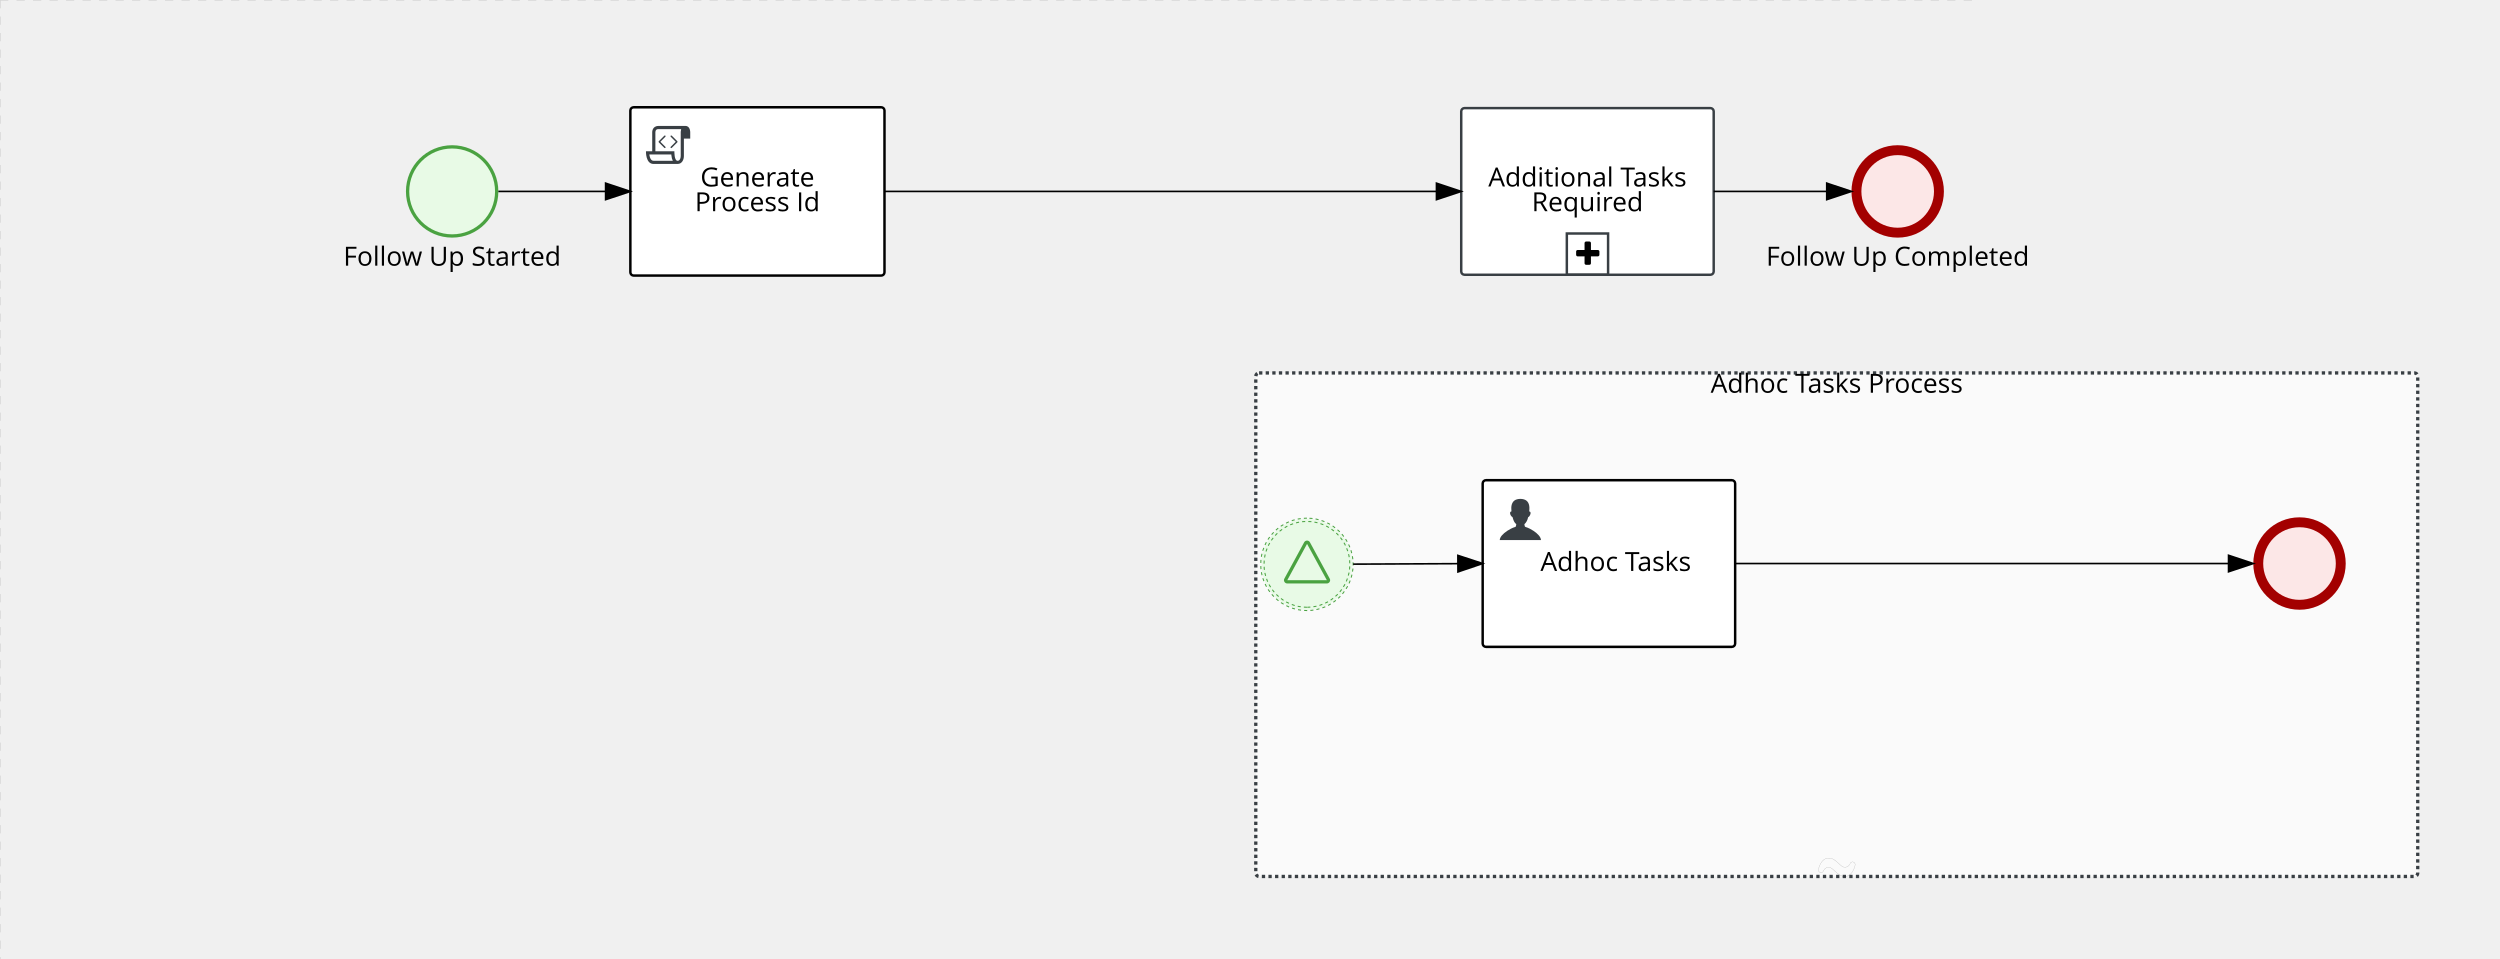
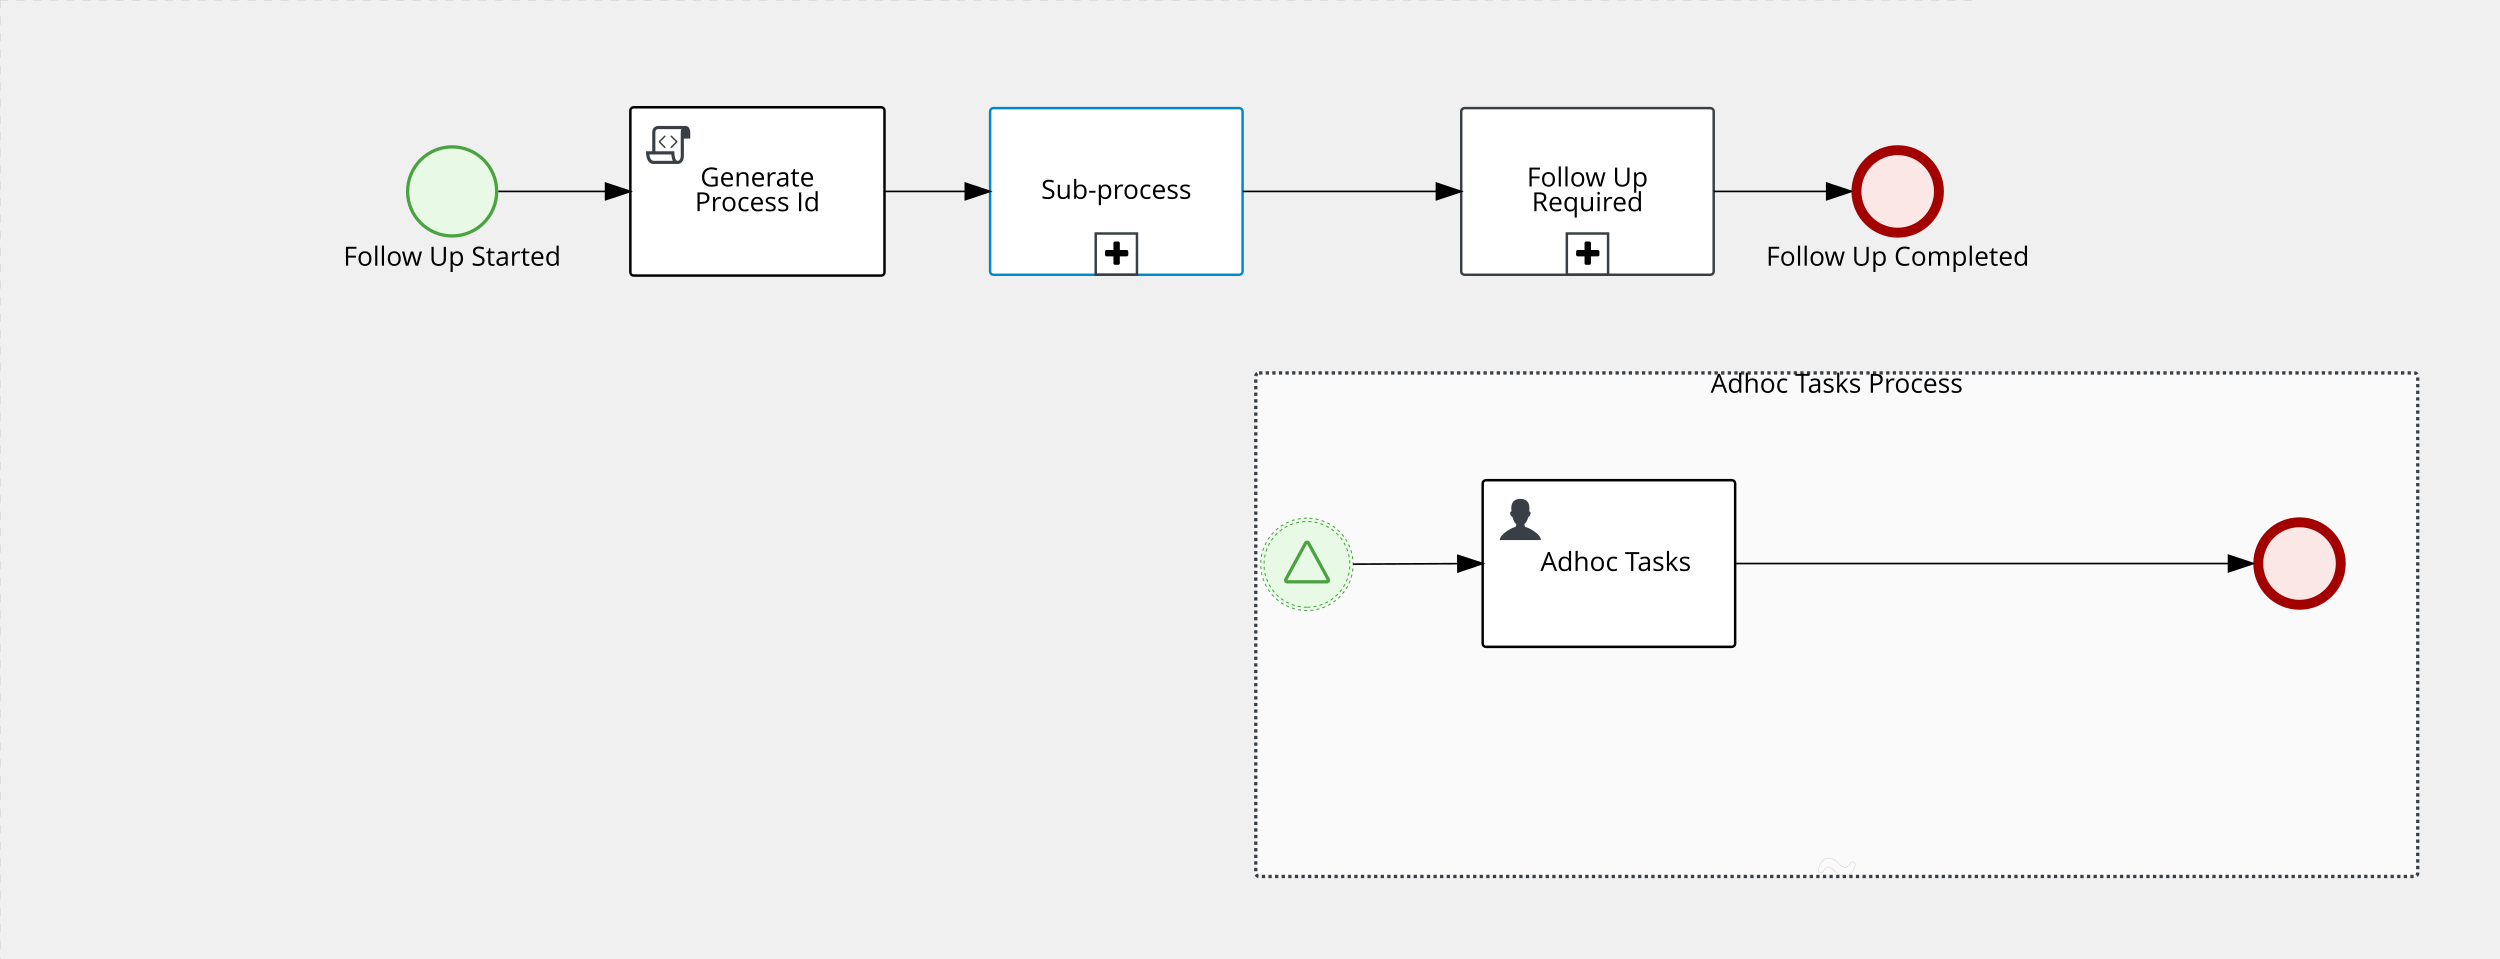
<svg xmlns="http://www.w3.org/2000/svg" version="1.1" width="1515" height="581" viewBox="0 0 1515 581">
  <defs />
  <g transform="matrix(1,0,0,1,0,0)">
    <g>
      <g>
        <g>
          <path fill="none" stroke="#d3d3d3" paint-order="fill stroke markers" d=" M 0 0 L 1200 0" stroke-miterlimit="10" stroke-opacity="0.8" stroke-dasharray="5" />
        </g>
        <g>
          <path fill="none" stroke="#d3d3d3" paint-order="fill stroke markers" d=" M 0 0 L 0 800" stroke-miterlimit="10" stroke-opacity="0.8" stroke-dasharray="5" />
        </g>
      </g>
      <g id="_600DF81C-24C4-4A9E-B6BB-8E92639ABFB5" bpmn2nodeid="_600DF81C-24C4-4A9E-B6BB-8E92639ABFB5" transform="matrix(1,0,0,1,761,226)">
        <g>
          <path fill="none" stroke="none" />
        </g>
        <g transform="matrix(1,0,0,1,0,0)">
          <path fill="#fafafa" stroke="none" id="_600DF81C-24C4-4A9E-B6BB-8E92639ABFB5?shapeType=BACKGROUND" paint-order="stroke fill markers" d=" M 2 0 L 702.143 0 L 702.143 0 A 2 2 0 0 1 704.143 2 L 704.143 303.143 L 704.143 303.143 A 2 2 0 0 1 702.143 305.143 L 2 305.143 L 2 305.143 A 2 2 0 0 1 0 303.143 L 0 2 L 0 2 A 2 2 0 0 1 2 0 Z" />
        </g>
        <g transform="matrix(1,0,0,1,0,0)">
          <path fill="none" stroke="#393f44" id="_600DF81C-24C4-4A9E-B6BB-8E92639ABFB5?shapeType=BORDER&amp;renderType=STROKE" paint-order="fill stroke markers" d=" M 2 0 L 702.143 0 L 702.143 0 A 2 2 0 0 1 704.143 2 L 704.143 303.143 L 704.143 303.143 A 2 2 0 0 1 702.143 305.143 L 2 305.143 L 2 305.143 A 2 2 0 0 1 0 303.143 L 0 2 L 0 2 A 2 2 0 0 1 2 0 Z" stroke-miterlimit="10" stroke-width="2" stroke-dasharray="2,2" />
        </g>
        <g transform="matrix(1,0,0,1,55.85891,79.36788)">
          <g transform="matrix(0.05,0,0,0.05,285,209)">
            <g transform="matrix(1,0,0,1,0,0)">
              <path fill="none" stroke="black" id="_600DF81C-24C4-4A9E-B6BB-8E92639ABFB5undefined" paint-order="fill stroke markers" d=" M 0 0 M 421.5 159.5 C 405.6 156.4 390.1 165.8 385.1 180.8 L 385.1 180.8 L 385.2 180.5 C 385.2 180.6 380.9 192.3 370.3 203.4 C 357.3 217 341.1 223.6 320.7 223.6 C 296.6 223.6 271.8 200.6 245.6 176.2 C 213.3 146.2 176.8 112.1 128.2 112.1 C 98.7 112.1 57 124.9 25.3 185.7 C 8.7 217.6 2.3 249.2 2 250.6 L 2 250.7 C 1.9 251.1 1.8 251.6 1.8 252 C 1.8 252.1 1.8 252.2 1.8 252.3 C 1.7 252.7 1.7 253.2 1.6 253.6 C 1.6 253.7 1.6 253.8 1.6 253.9 C 1.6 254.3 1.5 254.8 1.5 255.2 C 1.5 255.3 1.5 255.4 1.5 255.5 C 1.5 255.9 1.5 256.3 1.5 256.6 C 1.5 256.8 1.5 256.9 1.5 257.1 C 1.5 257.4 1.5 257.7 1.5 258 C 1.5 258.2 1.5 258.5 1.5 258.7 C 1.5 258.9 1.5 259.2 1.6 259.4 C 1.6 259.7 1.6 260 1.7 260.3 C 1.7 260.4 1.7 260.6 1.8 260.7 C 1.8 261.1 1.9 261.5 2 261.9 L 2 262 C 4.1 274.7 13.9 285.5 27.3 288.1 C 29.4 288.5 31.5 288.7 33.6 288.7 C 47.2 288.7 59.5 280 63.9 267 C 64.5 265.6 68.8 255.6 77.6 245.8 C 90.9 231.1 107.5 224 128.4 224 C 151.8 224 176.3 246.8 202.2 270.9 C 234.7 301.2 271.6 335.5 320.9 335.5 C 345.5 335.5 367.8 327 387.4 310.2 C 401.4 298.2 413.8 281.9 424.1 261.9 C 440.6 230 446.8 198.3 447 196.9 C 450.3 179.6 438.9 162.8 421.5 159.5 Z" stroke-miterlimit="10" stroke-dasharray="" />
            </g>
          </g>
        </g>
        <g transform="matrix(1,0,0,1,275.6495,0)">
          <text fill="#000000" stroke="none" font-family="Open Sans" font-size="12pt" font-style="normal" font-weight="normal" text-decoration="normal" x="76.422" y="12" text-anchor="middle" dominant-baseline="alphabetic">Adhoc Tasks Process</text>
        </g>
        <g id="_FE0719A1-54F2-42A8-BC8F-EDCB68EBB1AE" bpmn2nodeid="_FE0719A1-54F2-42A8-BC8F-EDCB68EBB1AE" transform="matrix(1,0,0,1,3,88)">
          <g>
            <path fill="none" stroke="none" />
          </g>
          <g transform="matrix(0.125,0,0,0.125,0,0)">
            <g transform="matrix(1,0,0,1,0,0)">
              <path fill="#e8fae6" stroke="none" id="_FE0719A1-54F2-42A8-BC8F-EDCB68EBB1AE?shapeType=BACKGROUND" paint-order="stroke fill markers" d=" M 0 0 M 444 224 C 444 263.9 434.2 300.8 414.4 334.5 C 394.7 368.2 368 394.9 334.4 414.5 C 300.8 434.1 263.9 444 224 444 C 184.1 444 147.2 434.2 113.5 414.4 C 79.8 394.7 53.1 368 33.5 334.4 C 13.9 300.8 4 263.9 4 224 C 4 184.1 13.8 147.2 33.6 113.5 C 53.4 79.8 80.1 53.1 113.6 33.5 C 147.1 13.9 184.1 4 224 4 C 263.9 4 300.8 13.8 334.5 33.6 C 368.2 53.4 394.9 80.1 414.5 113.6 C 434.1 147.1 444 184.1 444 224 Z" />
            </g>
            <g>
              <g transform="matrix(1,0,0,1,0,0)">
                <g transform="matrix(1,0,0,1,0,0)">
                  <path fill="none" stroke="#4aa241" id="_FE0719A1-54F2-42A8-BC8F-EDCB68EBB1AE?shapeType=BORDER&amp;renderType=FILL" paint-order="fill stroke markers" d=" M 0 0 M 224 0 C 100.3 0 0 100.3 0 224 C 0 347.7 100.3 448 224 448 C 347.7 448 448 347.7 448 224 C 448 100.3 347.7 0 224 0 Z M 0 0 M 224 432 C 109.1 432 16 338.9 16 224 C 16 109.1 109.1 16 224 16 C 338.9 16 432 109.1 432 224 C 432 338.9 338.9 432 224 432 Z" stroke-miterlimit="10" stroke-width="5" stroke-dasharray="15,15" />
                </g>
              </g>
            </g>
            <g>
              <g transform="matrix(1,0,0,1,0,0)">
                <g transform="matrix(1,0,0,1,0,0)">
                  <path fill="#4aa241" stroke="none" id="_FE0719A1-54F2-42A8-BC8F-EDCB68EBB1AEundefined" paint-order="stroke fill markers" d=" M 0 0 M 224.6 124.8 L 320.5 300.7 L 128.8 300.7 L 224.6 124.8 M 224.6 108.7 C 221.7 108.7 219 109.5 216.5 110.9 C 214 112.3 212.1 114.5 210.6 117 L 114.7 293 C 111.8 298.2 111.9 303.5 114.9 308.8 C 116.3 311.2 118.2 313.2 120.7 314.6 C 123.1 316 125.8 316.7 128.7 316.7 L 320.5 316.7 C 323.4 316.7 325.9 316 328.4 314.6 C 330.9 313.2 332.8 311.3 334.2 308.8 C 337.3 303.6 337.3 298.3 334.4 293 L 238.5 117 C 237.1 114.4 235.2 112.4 232.7 110.9 C 230.2 109.4 227.5 108.7 224.6 108.7 L 224.6 108.7 Z" />
                </g>
              </g>
            </g>
          </g>
          <g transform="matrix(1,0,0,1,28,61)" />
        </g>
        <g id="_446CBC4E-A74F-4153-89FA-47B67B244713" bpmn2nodeid="_446CBC4E-A74F-4153-89FA-47B67B244713" transform="matrix(1,0,0,1,137.5,65)">
          <g>
            <path fill="none" stroke="none" />
          </g>
          <g transform="matrix(1,0,0,1,0,0)">
            <path fill="#ffffff" stroke="none" id="_446CBC4E-A74F-4153-89FA-47B67B244713?shapeType=BACKGROUND" paint-order="stroke fill markers" d=" M 2 0 L 151 0 L 151 0 A 2 2 0 0 1 153 2 L 153 99 L 153 99 A 2 2 0 0 1 151 101 L 2 101 L 2 101 A 2 2 0 0 1 0 99 L 0 2 L 0 2 A 2 2 0 0 1 2 0 Z" />
          </g>
          <g transform="matrix(1,0,0,1,0,0)">
            <path fill="none" stroke="#000000" id="_446CBC4E-A74F-4153-89FA-47B67B244713?shapeType=BORDER&amp;renderType=STROKE" paint-order="fill stroke markers" d=" M 2 0 L 151 0 L 151 0 A 2 2 0 0 1 153 2 L 153 99 L 153 99 A 2 2 0 0 1 151 101 L 2 101 L 2 101 A 2 2 0 0 1 0 99 L 0 2 L 0 2 A 2 2 0 0 1 2 0 Z" stroke-miterlimit="10" stroke-width="1.5" stroke-dasharray="" />
          </g>
          <g>
            <g transform="matrix(0.06,0,0,0.06,9.4,9.4)">
              <g transform="matrix(1,0,0,1,0,0)">
                <path fill="#393f44" stroke="none" id="_446CBC4E-A74F-4153-89FA-47B67B244713undefined" paint-order="stroke fill markers" d=" M 0 0 M 16 445.21 C 16 440.869 18.784 431.129 22.001 424.217 C 35.768 394.64 77.283 359.28 129 333.084 C 144.516 325.224 157.347 319.964 167.807 317.174 C 171.932 316.074 175.729 314.414 176.525 313.363 C 178.894 310.234 180.914 302.908 181.727 294.5 L 182.5 286.5 L 178.507 283.455 C 166.303 274.146 154.284 251.678 148.04 226.5 C 145.611 216.707 145.056 215.462 142.984 215.158 C 141.703 214.97 138.083 212.243 134.939 209.099 C 123.233 197.393 116.891 177.376 121.44 166.49 C 123.002 162.751 128.155 159.01 131.75 159.004 C 134.448 159 134.471 158.603 132.914 138.788 C 130.927 113.496 134.279 92.265 143.132 74.076 C 152.232 55.38 167.569 42.882 189.049 36.66 C 210.203 30.532 237.797 30.532 258.951 36.66 C 300.042 48.563 318.958 83.806 314.955 141 C 314.32 150.075 313.624 157.788 313.409 158.14 C 313.194 158.493 314.575 159.073 316.479 159.43 C 328.929 161.766 330.986 177.018 321.496 196.621 C 316.903 206.109 309.357 214.508 304.817 215.185 C 303.023 215.453 302.293 217.146 299.943 226.5 C 296.659 239.567 294.474 245.305 287.948 257.995 C 282.491 268.606 273.035 281.109 268.108 284.229 L 264.871 286.278 L 265.518 292.889 C 266.345 301.33 268.639 309.871 270.877 312.837 C 272.067 314.415 275.002 315.79 280.063 317.139 C 291.069 320.075 303.617 325.274 321 334.102 C 369.815 358.891 410.848 393.758 425.032 422.5 C 429.07 430.682 432 440.232 432 445.21 L 432 448 L 224 448 L 16 448 L 16 445.21 Z" />
              </g>
            </g>
          </g>
          <g transform="matrix(1,0,0,1,3.54,12.68)">
            <g transform="matrix(0.04,0,0,0.04,63.36,69.12)">
              <g transform="matrix(1,0,0,1,0,0)">
                <path fill="none" stroke="none" />
              </g>
              <g transform="matrix(1,0,0,1,0,0)">
                <path fill="none" stroke="none" />
              </g>
            </g>
          </g>
          <g transform="matrix(1,0,0,1,35,43)">
            <text fill="#000000" stroke="none" font-family="Open Sans" font-size="12pt" font-style="normal" font-weight="normal" text-decoration="normal" x="45.66" y="12" text-anchor="middle" dominant-baseline="alphabetic">Adhoc Tasks</text>
          </g>
        </g>
        <g id="_0E5BF51E-B397-4990-8227-C09DE0CC4A8C" bpmn2nodeid="_0E5BF51E-B397-4990-8227-C09DE0CC4A8C" transform="matrix(1,0,0,1,604.5,87.5)">
          <g>
            <path fill="none" stroke="none" />
          </g>
          <g transform="matrix(0.125,0,0,0.125,0,0)">
            <g transform="matrix(1,0,0,1,0,0)">
              <path fill="#fce7e7" stroke="none" id="_0E5BF51E-B397-4990-8227-C09DE0CC4A8C?shapeType=BACKGROUND" paint-order="stroke fill markers" d=" M 0 0 M 444 224 C 444 263.9 434.2 300.8 414.4 334.5 C 394.7 368.2 368 394.9 334.4 414.5 C 300.8 434.1 263.9 444 224 444 C 184.1 444 147.2 434.2 113.5 414.4 C 79.8 394.7 53.1 368 33.5 334.4 C 13.9 300.8 4 263.9 4 224 C 4 184.1 13.8 147.2 33.6 113.5 C 53.4 79.8 80.1 53.1 113.6 33.5 C 147.1 13.9 184.1 4 224 4 C 263.9 4 300.8 13.8 334.5 33.6 C 368.2 53.4 394.9 80.1 414.5 113.6 C 434.1 147.1 444 184.1 444 224 Z" />
            </g>
            <g>
              <g transform="matrix(1,0,0,1,0,0)">
                <g transform="matrix(1,0,0,1,0,0)">
                  <path fill="#a30000" stroke="none" id="_0E5BF51E-B397-4990-8227-C09DE0CC4A8C?shapeType=BORDER&amp;renderType=FILL" paint-order="stroke fill markers" d=" M 0 0 M 224 0 C 100.3 0 0 100.3 0 224 C 0 347.7 100.3 448 224 448 C 347.7 448 448 347.7 448 224 C 448 100.3 347.7 0 224 0 Z M 0 0 M 224 400 C 126.8 400 48 321.2 48 224 C 48 126.8 126.8 48 224 48 C 321.2 48 400 126.8 400 224 C 400 321.2 321.2 400 224 400 Z" />
                </g>
              </g>
            </g>
          </g>
          <g transform="matrix(1,0,0,1,28,61)" />
        </g>
      </g>
      <g id="_771E3D8B-911E-4604-892C-CB0A825BB814" bpmn2nodeid="_771E3D8B-911E-4604-892C-CB0A825BB814" transform="matrix(1,0,0,1,382,65)">
        <g>
          <path fill="none" stroke="none" />
        </g>
        <g transform="matrix(1,0,0,1,0,0)">
          <path fill="#ffffff" stroke="none" id="_771E3D8B-911E-4604-892C-CB0A825BB814?shapeType=BACKGROUND" paint-order="stroke fill markers" d=" M 2 0 L 152 0 L 152 0 A 2 2 0 0 1 154 2 L 154 100 L 154 100 A 2 2 0 0 1 152 102 L 2 102 L 2 102 A 2 2 0 0 1 0 100 L 0 2 L 0 2 A 2 2 0 0 1 2 0 Z" />
        </g>
        <g transform="matrix(1,0,0,1,0,0)">
-           <path fill="none" stroke="#000000" id="_771E3D8B-911E-4604-892C-CB0A825BB814?shapeType=BORDER&amp;renderType=STROKE" paint-order="fill stroke markers" d=" M 2 0 L 152 0 L 152 0 A 2 2 0 0 1 154 2 L 154 100 L 154 100 A 2 2 0 0 1 152 102 L 2 102 L 2 102 A 2 2 0 0 1 0 100 L 0 2 L 0 2 A 2 2 0 0 1 2 0 Z" stroke-miterlimit="10" stroke-width="1.5" stroke-dasharray="" />
+           <path fill="none" stroke="rgb(0,0,0)" id="_771E3D8B-911E-4604-892C-CB0A825BB814?shapeType=BORDER&amp;renderType=STROKE" paint-order="fill stroke markers" d=" M 2 0 L 152 0 L 152 0 A 2 2 0 0 1 154 2 L 154 100 L 154 100 A 2 2 0 0 1 152 102 L 2 102 L 2 102 A 2 2 0 0 1 0 100 L 0 2 L 0 2 A 2 2 0 0 1 2 0 Z" stroke-miterlimit="10" stroke-width="1.5" stroke-dasharray="" />
        </g>
        <g>
          <g transform="matrix(0.06,0,0,0.06,9.4,9.4)">
            <g transform="matrix(1,0,0,1,0,0)">
              <path fill="#393f44" stroke="none" id="_771E3D8B-911E-4604-892C-CB0A825BB814undefined" paint-order="stroke fill markers" d=" M 0 0 M 197.3 130.2 C 194.4 127.3 189.6 127.3 186.7 130.2 L 130.2 186.7 C 127.3 189.6 127.3 194.4 130.2 197.3 L 186.7 253.8 C 188.1 255.3 190.1 256 192 256 C 193.9 256 195.9 255.3 197.3 253.7 C 200.2 250.8 200.2 246 197.3 243.1 L 146.2 192 L 197.3 140.8 C 200.2 137.9 200.2 133.1 197.3 130.2 Z" />
            </g>
            <g transform="matrix(1,0,0,1,0,0)">
              <path fill="#393f44" stroke="none" id="_771E3D8B-911E-4604-892C-CB0A825BB814undefined" paint-order="stroke fill markers" d=" M 0 0 M 261.3 130.2 C 258.4 127.3 253.6 127.3 250.7 130.2 C 247.8 133.1 247.8 137.9 250.7 140.8 L 301.8 191.9 L 250.7 243 C 247.8 245.9 247.8 250.7 250.7 253.6 C 252.1 255.3 254.1 256 256 256 C 257.9 256 259.9 255.3 261.3 253.8 L 317.8 197.3 C 320.7 194.4 320.7 189.6 317.8 186.7 L 261.3 130.2 Z" />
            </g>
            <g transform="matrix(1,0,0,1,0,0)">
              <path fill="#393f44" stroke="none" id="_771E3D8B-911E-4604-892C-CB0A825BB814undefined" paint-order="stroke fill markers" d=" M 0 0 M 400 32 C 400 32 152.8 32 128 32 C 62 32 64 96 64 96 L 64 288 L 1 288 C 1 288 -4 416 78 416 L 320 416 C 368 416 384 368 384 336 C 384 314.2 384 224.4 384 160 L 448 160 L 448 96 C 448 96 449 32 400 32 Z M 0 0 M 78 383.9 C 68.5 383.9 61.6 381.1 55.5 374.9 C 43.4 362.4 37.5 339.6 34.9 320 L 256.9 320 C 257.1 322.7 257.3 325.4 257.6 328.2 C 260 351.6 264.7 370.1 271.9 383.9 L 78 383.9 L 78 383.9 Z M 0 0 M 352 336 C 352 345.9 349.6 360.3 342.9 371 C 337.2 380.1 330.4 384 320 384 C 285 384 288 288 288 288 L 96 288 L 96 96 L 96 95.9 L 96 95.1 C 96 90.6 97.6 78.3 104.7 71.2 C 106.5 69.4 111.9 64 128 64 L 356.5 64 C 354.4 72.8 352.8 81.8 352.2 89.9 C 352.2 90.5 352.1 91.1 352.1 91.7 C 352.1 92 352.1 92.3 352.1 92.6 C 352 94.8 352 96 352 96 L 352 160 L 352 336 Z" />
            </g>
          </g>
        </g>
        <g transform="matrix(1,0,0,1,39.10547,36)">
          <text fill="#000000" stroke="none" font-family="Open Sans" font-size="12pt" font-style="normal" font-weight="normal" text-decoration="normal" x="37.895" y="12" text-anchor="middle" dominant-baseline="alphabetic">Generate  </text>
          <text fill="#000000" stroke="none" font-family="Open Sans" font-size="12pt" font-style="normal" font-weight="normal" text-decoration="normal" x="37.895" y="27" text-anchor="middle" dominant-baseline="alphabetic">Process Id</text>
        </g>
      </g>
      <g id="_80233FEA-042B-46EF-8784-C7C3AC1926C2" bpmn2nodeid="_80233FEA-042B-46EF-8784-C7C3AC1926C2" transform="matrix(1,0,0,1,885.5,65.5)">
        <g>
          <path fill="none" stroke="none" />
        </g>
        <g transform="matrix(1,0,0,1,0,0)">
          <path fill="#ffffff" stroke="none" id="_80233FEA-042B-46EF-8784-C7C3AC1926C2?shapeType=BACKGROUND" paint-order="stroke fill markers" d=" M 2 0 L 151 0 L 151 0 A 2 2 0 0 1 153 2 L 153 99 L 153 99 A 2 2 0 0 1 151 101 L 2 101 L 2 101 A 2 2 0 0 1 0 99 L 0 2 L 0 2 A 2 2 0 0 1 2 0 Z" />
        </g>
        <g transform="matrix(1,0,0,1,0,0)">
-           <path fill="none" stroke="#393f44" id="_80233FEA-042B-46EF-8784-C7C3AC1926C2?shapeType=BORDER&amp;renderType=STROKE" paint-order="fill stroke markers" d=" M 2 0 L 151 0 L 151 0 A 2 2 0 0 1 153 2 L 153 99 L 153 99 A 2 2 0 0 1 151 101 L 2 101 L 2 101 A 2 2 0 0 1 0 99 L 0 2 L 0 2 A 2 2 0 0 1 2 0 Z" stroke-miterlimit="10" stroke-width="1.5" stroke-dasharray="" />
+           <path fill="none" stroke="rgb(57,63,68)" id="_80233FEA-042B-46EF-8784-C7C3AC1926C2?shapeType=BORDER&amp;renderType=STROKE" paint-order="fill stroke markers" d=" M 2 0 L 151 0 L 151 0 A 2 2 0 0 1 153 2 L 153 99 L 153 99 A 2 2 0 0 1 151 101 L 2 101 L 2 101 A 2 2 0 0 1 0 99 L 0 2 L 0 2 A 2 2 0 0 1 2 0 Z" stroke-miterlimit="10" stroke-width="1.5" stroke-dasharray="" />
        </g>
        <g transform="matrix(1,0,0,1,1,10)">
          <g transform="matrix(1,0,0,1,0,0)">
            <g transform="matrix(1,0,0,1,63,66)">
              <path fill="none" stroke="#393f44" id="_80233FEA-042B-46EF-8784-C7C3AC1926C2undefined" paint-order="fill stroke markers" d=" M 0 0 L 25 0 L 25 25 L 0 25 L 0 0 Z Z" stroke-miterlimit="10" stroke-width="1.5" stroke-dasharray="" />
            </g>
            <g transform="matrix(0.04,0,0,0.04,68.64,69.6)">
              <path fill="#000000" stroke="#000000" id="_80233FEA-042B-46EF-8784-C7C3AC1926C2undefined" paint-order="fill stroke markers" d=" M 0 0 M 352 184 L 352 232 C 352 238.7 349.7 244.3 345 249 C 340.3 253.7 334.7 256 328 256 L 224 256 L 224 360 C 224 366.7 221.7 372.3 217 377 C 212.3 381.7 206.7 384 200 384 L 152 384 C 145.3 384 139.7 381.7 135 377 C 130.3 372.3 128 366.7 128 360 L 128 256 L 24 256 C 17.3 256 11.7 253.7 7 249 C 2.3 244.3 0 238.7 0 232 L 0 184 C 0 177.3 2.3 171.7 7 167 C 11.7 162.3 17.3 160 24 160 L 128 160 L 128 56 C 128 49.3 130.3 43.7 135 39 C 139.7 34.3 145.3 32 152 32 L 200 32 C 206.7 32 212.3 34.3 217 39 C 221.7 43.7 224 49.3 224 56 L 224 160 L 328 160 C 334.7 160 340.3 162.3 345 167 C 349.7 171.7 352 177.3 352 184 Z" stroke-miterlimit="10" stroke-dasharray="" />
            </g>
          </g>
        </g>
        <g transform="matrix(1,0,0,1,12.82,10)">
          <g transform="matrix(1,0,0,1,0,0)">
            <g transform="matrix(1,0,0,1,63,66)">
              <path fill="none" stroke="none" />
            </g>
            <g transform="matrix(0.04,0,0,0.04,68.64,69.6)">
              <path fill="none" stroke="none" />
            </g>
            <g transform="matrix(0.04,0,0,0.04,40.32,71.04)">
              <path fill="none" stroke="none" />
            </g>
            <g transform="matrix(0.04,0,0,0.04,39.36,72)">
              <path fill="none" stroke="none" />
            </g>
          </g>
        </g>
-         <g transform="matrix(1,0,0,1,14.32422,35.5)">
-           <text fill="#000000" stroke="none" font-family="Open Sans" font-size="12pt" font-style="normal" font-weight="normal" text-decoration="normal" x="62.176" y="12" text-anchor="middle" dominant-baseline="alphabetic">Additional Tasks </text>
-           <text fill="#000000" stroke="none" font-family="Open Sans" font-size="12pt" font-style="normal" font-weight="normal" text-decoration="normal" x="62.176" y="27" text-anchor="middle" dominant-baseline="alphabetic">       Required       </text>
+         <g transform="matrix(1,0,0,1,37.71484,35.5)">
+           <text fill="#000000" stroke="none" font-family="Open Sans" font-size="12pt" font-style="normal" font-weight="normal" text-decoration="normal" x="38.785" y="12" text-anchor="middle" dominant-baseline="alphabetic">Follow Up </text>
+           <text fill="#000000" stroke="none" font-family="Open Sans" font-size="12pt" font-style="normal" font-weight="normal" text-decoration="normal" x="38.785" y="27" text-anchor="middle" dominant-baseline="alphabetic"> Required </text>
        </g>
      </g>
      <g id="_15C48C34-5D4B-4941-98F1-5E44F66F2C07" bpmn2nodeid="_15C48C34-5D4B-4941-98F1-5E44F66F2C07" transform="matrix(1,0,0,1,246,88)">
        <g>
          <path fill="none" stroke="none" />
        </g>
        <g transform="matrix(0.125,0,0,0.125,0,0)">
          <g transform="matrix(1,0,0,1,0,0)">
            <path fill="#e8fae6" stroke="none" id="_15C48C34-5D4B-4941-98F1-5E44F66F2C07?shapeType=BACKGROUND" paint-order="stroke fill markers" d=" M 0 0 M 444 224 C 444 263.9 434.2 300.8 414.4 334.5 C 394.7 368.2 368 394.9 334.4 414.5 C 300.8 434.1 263.9 444 224 444 C 184.1 444 147.2 434.2 113.5 414.4 C 79.8 394.7 53.1 368 33.5 334.4 C 13.9 300.8 4 263.9 4 224 C 4 184.1 13.8 147.2 33.6 113.5 C 53.4 79.8 80.1 53.1 113.6 33.5 C 147.1 13.9 184.1 4 224 4 C 263.9 4 300.8 13.8 334.5 33.6 C 368.2 53.4 394.9 80.1 414.5 113.6 C 434.1 147.1 444 184.1 444 224 Z" />
          </g>
          <g>
            <g transform="matrix(1,0,0,1,0,0)">
              <g transform="matrix(1,0,0,1,0,0)">
                <path fill="#4aa241" stroke="none" id="_15C48C34-5D4B-4941-98F1-5E44F66F2C07?shapeType=BORDER&amp;renderType=FILL" paint-order="stroke fill markers" d=" M 0 0 M 224 0 C 100.3 0 0 100.3 0 224 C 0 347.7 100.3 448 224 448 C 347.7 448 448 347.7 448 224 C 448 100.3 347.7 0 224 0 Z M 0 0 M 224 432 C 109.1 432 16 338.9 16 224 C 16 109.1 109.1 16 224 16 C 338.9 16 432 109.1 432 224 C 432 338.9 338.9 432 224 432 Z" />
              </g>
            </g>
          </g>
        </g>
        <g transform="matrix(1,0,0,1,-37.92969,61)">
          <text fill="#000000" stroke="none" font-family="Open Sans" font-size="12pt" font-style="normal" font-weight="normal" text-decoration="normal" x="65.93" y="12" text-anchor="middle" dominant-baseline="alphabetic">Follow Up Started</text>
        </g>
      </g>
      <g id="_F8996D88-E21F-467E-9B1A-F019FA9703A8" bpmn2nodeid="_F8996D88-E21F-467E-9B1A-F019FA9703A8" transform="matrix(1,0,0,1,1122,88)">
        <g>
          <path fill="none" stroke="none" />
        </g>
        <g transform="matrix(0.125,0,0,0.125,0,0)">
          <g transform="matrix(1,0,0,1,0,0)">
            <path fill="#fce7e7" stroke="none" id="_F8996D88-E21F-467E-9B1A-F019FA9703A8?shapeType=BACKGROUND" paint-order="stroke fill markers" d=" M 0 0 M 444 224 C 444 263.9 434.2 300.8 414.4 334.5 C 394.7 368.2 368 394.9 334.4 414.5 C 300.8 434.1 263.9 444 224 444 C 184.1 444 147.2 434.2 113.5 414.4 C 79.8 394.7 53.1 368 33.5 334.4 C 13.9 300.8 4 263.9 4 224 C 4 184.1 13.8 147.2 33.6 113.5 C 53.4 79.8 80.1 53.1 113.6 33.5 C 147.1 13.9 184.1 4 224 4 C 263.9 4 300.8 13.8 334.5 33.6 C 368.2 53.4 394.9 80.1 414.5 113.6 C 434.1 147.1 444 184.1 444 224 Z" />
          </g>
          <g>
            <g transform="matrix(1,0,0,1,0,0)">
              <g transform="matrix(1,0,0,1,0,0)">
                <path fill="#a30000" stroke="none" id="_F8996D88-E21F-467E-9B1A-F019FA9703A8?shapeType=BORDER&amp;renderType=FILL" paint-order="stroke fill markers" d=" M 0 0 M 224 0 C 100.3 0 0 100.3 0 224 C 0 347.7 100.3 448 224 448 C 347.7 448 448 347.7 448 224 C 448 100.3 347.7 0 224 0 Z M 0 0 M 224 400 C 126.8 400 48 321.2 48 224 C 48 126.8 126.8 48 224 48 C 321.2 48 400 126.8 400 224 C 400 321.2 321.2 400 224 400 Z" />
              </g>
            </g>
          </g>
        </g>
        <g transform="matrix(1,0,0,1,-51.73438,61)">
          <text fill="#000000" stroke="none" font-family="Open Sans" font-size="12pt" font-style="normal" font-weight="normal" text-decoration="normal" x="79.734" y="12" text-anchor="middle" dominant-baseline="alphabetic">Follow Up Completed</text>
        </g>
      </g>
      <g id="_36B53244-C3A3-4104-85F5-35BB78A98AD6" bpmn2nodeid="_36B53244-C3A3-4104-85F5-35BB78A98AD6">
        <g>
          <path fill="none" stroke="#000000" paint-order="fill stroke markers" d=" M 820 341.869 L 883.5 341.57" stroke-miterlimit="10" stroke-dasharray="" />
        </g>
        <g transform="matrix(1,0,0,1,820,341.8685)" />
        <g transform="matrix(0.004694784,0.999989,-0.999989,0.004694784,898.4765,336.5001)">
          <path fill="#000000" stroke="#000000" paint-order="fill stroke markers" d=" M 10 15 L 0 15 L 5 0 Z" stroke-miterlimit="10" stroke-dasharray="" />
        </g>
        <g transform="matrix(1,0,0,1,820.0469,331.6844)" />
      </g>
      <g id="_0BED3F3B-145A-4690-B68A-E61C1605CDD5" bpmn2nodeid="_0BED3F3B-145A-4690-B68A-E61C1605CDD5">
        <g>
          <path fill="none" stroke="#000000" paint-order="fill stroke markers" d=" M 1051.5 341.5 L 1350.5 341.5" stroke-miterlimit="10" stroke-dasharray="" />
        </g>
        <g transform="matrix(1,0,0,1,1051.5,341.5)" />
        <g transform="matrix(6.123233995736766e-17,1,-1,6.123233995736766e-17,1365.5,336.5)">
          <path fill="#000000" stroke="#000000" paint-order="fill stroke markers" d=" M 10 15 L 0 15 L 5 0 Z" stroke-miterlimit="10" stroke-dasharray="" />
        </g>
        <g transform="matrix(1,0,0,1,1108.5,331.5)" />
      </g>
      <g id="_B9BB1D77-D6C1-4FDE-B59A-1A6803C65719" bpmn2nodeid="_B9BB1D77-D6C1-4FDE-B59A-1A6803C65719">
        <g>
          <path fill="none" stroke="#000000" paint-order="fill stroke markers" d=" M 302 116 L 367 116" stroke-miterlimit="10" stroke-dasharray="" />
        </g>
        <g transform="matrix(1,0,0,1,302,116)" />
        <g transform="matrix(6.123233995736766e-17,1,-1,6.123233995736766e-17,382,111)">
          <path fill="#000000" stroke="#000000" paint-order="fill stroke markers" d=" M 10 15 L 0 15 L 5 0 Z" stroke-miterlimit="10" stroke-dasharray="" />
        </g>
        <g transform="matrix(1,0,0,1,302,106)" />
-       </g>
-       <g id="_B9077E4C-B430-41AA-AC78-7152D79F33A6" bpmn2nodeid="_B9077E4C-B430-41AA-AC78-7152D79F33A6">
-         <g>
-           <path fill="none" stroke="#000000" paint-order="fill stroke markers" d=" M 536 116 L 870.5 116" stroke-miterlimit="10" stroke-dasharray="" />
-         </g>
-         <g transform="matrix(1,0,0,1,536,116)" />
-         <g transform="matrix(6.123233995736766e-17,1,-1,6.123233995736766e-17,885.5,111)">
-           <path fill="#000000" stroke="#000000" paint-order="fill stroke markers" d=" M 10 15 L 0 15 L 5 0 Z" stroke-miterlimit="10" stroke-dasharray="" />
-         </g>
-         <g transform="matrix(1,0,0,1,610.75,106)" />
      </g>
      <g id="_1AB24361-362E-4E8D-AF82-1D7132500ABC" bpmn2nodeid="_1AB24361-362E-4E8D-AF82-1D7132500ABC">
        <g>
          <path fill="none" stroke="#000000" paint-order="fill stroke markers" d=" M 1038.5 116 L 1107 116" stroke-miterlimit="10" stroke-dasharray="" />
        </g>
        <g transform="matrix(1,0,0,1,1038.5,116)" />
        <g transform="matrix(6.123233995736766e-17,1,-1,6.123233995736766e-17,1122,111)">
          <path fill="#000000" stroke="#000000" paint-order="fill stroke markers" d=" M 10 15 L 0 15 L 5 0 Z" stroke-miterlimit="10" stroke-dasharray="" />
        </g>
        <g transform="matrix(1,0,0,1,1038.5,106)" />
      </g>
      <g transform="matrix(1,0,0,1,761,226)" />
      <g transform="matrix(1,0,0,1,764,314)" />
      <g transform="matrix(1,0,0,1,898.5,291)" />
      <g transform="matrix(1,0,0,1,1365.5,313.5)" />
      <g transform="matrix(1,0,0,1,382,65)" />
      <g transform="matrix(1,0,0,1,885.5,65.5)" />
      <g transform="matrix(1,0,0,1,246,88)" />
      <g transform="matrix(1,0,0,1,1122,88)" />
+       <g id="_A2B23D30-5089-44BF-A4EE-655F8F651C12" bpmn2nodeid="_A2B23D30-5089-44BF-A4EE-655F8F651C12" transform="matrix(1,0,0,1,600,65.5)">
+         <g>
+           <path fill="none" stroke="none" />
+         </g>
+         <g transform="matrix(1,0,0,1,0,0)">
+           <path fill="#ffffff" stroke="none" id="_A2B23D30-5089-44BF-A4EE-655F8F651C12?shapeType=BACKGROUND" paint-order="stroke fill markers" d=" M 2 0 L 151 0 L 151 0 A 2 2 0 0 1 153 2 L 153 99 L 153 99 A 2 2 0 0 1 151 101 L 2 101 L 2 101 A 2 2 0 0 1 0 99 L 0 2 L 0 2 A 2 2 0 0 1 2 0 Z" />
+         </g>
+         <g transform="matrix(1,0,0,1,0,0)">
+           <path fill="none" stroke="rgb(0,136,206)" id="_A2B23D30-5089-44BF-A4EE-655F8F651C12?shapeType=BORDER&amp;renderType=STROKE" paint-order="fill stroke markers" d=" M 2 0 L 151 0 L 151 0 A 2 2 0 0 1 153 2 L 153 99 L 153 99 A 2 2 0 0 1 151 101 L 2 101 L 2 101 A 2 2 0 0 1 0 99 L 0 2 L 0 2 A 2 2 0 0 1 2 0 Z" stroke-miterlimit="10" stroke-width="1.5" stroke-dasharray="" />
+         </g>
+         <g transform="matrix(1,0,0,1,1,10)">
+           <g transform="matrix(1,0,0,1,0,0)">
+             <g transform="matrix(1,0,0,1,63,66)">
+               <path fill="none" stroke="#393f44" id="_A2B23D30-5089-44BF-A4EE-655F8F651C12undefined" paint-order="fill stroke markers" d=" M 0 0 L 25 0 L 25 25 L 0 25 L 0 0 Z Z" stroke-miterlimit="10" stroke-width="1.5" stroke-dasharray="" />
+             </g>
+             <g transform="matrix(0.04,0,0,0.04,68.64,69.6)">
+               <path fill="#000000" stroke="#000000" id="_A2B23D30-5089-44BF-A4EE-655F8F651C12undefined" paint-order="fill stroke markers" d=" M 0 0 M 352 184 L 352 232 C 352 238.7 349.7 244.3 345 249 C 340.3 253.7 334.7 256 328 256 L 224 256 L 224 360 C 224 366.7 221.7 372.3 217 377 C 212.3 381.7 206.7 384 200 384 L 152 384 C 145.3 384 139.7 381.7 135 377 C 130.3 372.3 128 366.7 128 360 L 128 256 L 24 256 C 17.3 256 11.7 253.7 7 249 C 2.3 244.3 0 238.7 0 232 L 0 184 C 0 177.3 2.3 171.7 7 167 C 11.7 162.3 17.3 160 24 160 L 128 160 L 128 56 C 128 49.3 130.3 43.7 135 39 C 139.7 34.3 145.3 32 152 32 L 200 32 C 206.7 32 212.3 34.3 217 39 C 221.7 43.7 224 49.3 224 56 L 224 160 L 328 160 C 334.7 160 340.3 162.3 345 167 C 349.7 171.7 352 177.3 352 184 Z" stroke-miterlimit="10" stroke-dasharray="" />
+             </g>
+           </g>
+         </g>
+         <g transform="matrix(1,0,0,1,12.82,10)">
+           <g transform="matrix(1,0,0,1,0,0)">
+             <g transform="matrix(1,0,0,1,63,66)">
+               <path fill="none" stroke="none" />
+             </g>
+             <g transform="matrix(0.04,0,0,0.04,68.64,69.6)">
+               <path fill="none" stroke="none" />
+             </g>
+             <g transform="matrix(0.04,0,0,0.04,40.32,71.04)">
+               <path fill="none" stroke="none" />
+             </g>
+             <g transform="matrix(0.04,0,0,0.04,39.36,72)">
+               <path fill="none" stroke="none" />
+             </g>
+           </g>
+         </g>
+         <g transform="matrix(1,0,0,1,30.95312,43)">
+           <text fill="#000000" stroke="none" font-family="Open Sans" font-size="12pt" font-style="normal" font-weight="normal" text-decoration="normal" x="45.547" y="12" text-anchor="middle" dominant-baseline="alphabetic">Sub-process</text>
+         </g>
+       </g>
+       <g id="_47D80599-6764-4F54-910E-8B9D6930033A" bpmn2nodeid="_47D80599-6764-4F54-910E-8B9D6930033A">
+         <g>
+           <path fill="none" stroke="#000000" paint-order="fill stroke markers" d=" M 536 116 L 585 116" stroke-miterlimit="10" stroke-dasharray="" />
+         </g>
+         <g transform="matrix(1,0,0,1,536,116)" />
+         <g transform="matrix(6.123233995736766e-17,1,-1,6.123233995736766e-17,600,111)">
+           <path fill="#000000" stroke="#000000" paint-order="fill stroke markers" d=" M 10 15 L 0 15 L 5 0 Z" stroke-miterlimit="10" stroke-dasharray="" />
+         </g>
+         <g transform="matrix(1,0,0,1,536,106)" />
+       </g>
+       <g id="_A6D1891F-0069-4FF6-88AF-77CBE0BBD885" bpmn2nodeid="_A6D1891F-0069-4FF6-88AF-77CBE0BBD885">
+         <g>
+           <path fill="none" stroke="rgb(0,0,0)" paint-order="fill stroke markers" d=" M 753 116 L 870.5 116" stroke-miterlimit="10" stroke-dasharray="" />
+         </g>
+         <g transform="matrix(1,0,0,1,753,116)" />
+         <g transform="matrix(6.123233995736766e-17,1,-1,6.123233995736766e-17,885.5,111)">
+           <path fill="rgb(0,0,0)" stroke="rgb(0,0,0)" paint-order="fill stroke markers" d=" M 10 15 L 0 15 L 5 0 Z" stroke-miterlimit="10" stroke-dasharray="" />
+         </g>
+         <g transform="matrix(1,0,0,1,753,106)" />
+       </g>
+       <g transform="matrix(1,0,0,1,600,65.5)" />
    </g>
  </g>
</svg>
